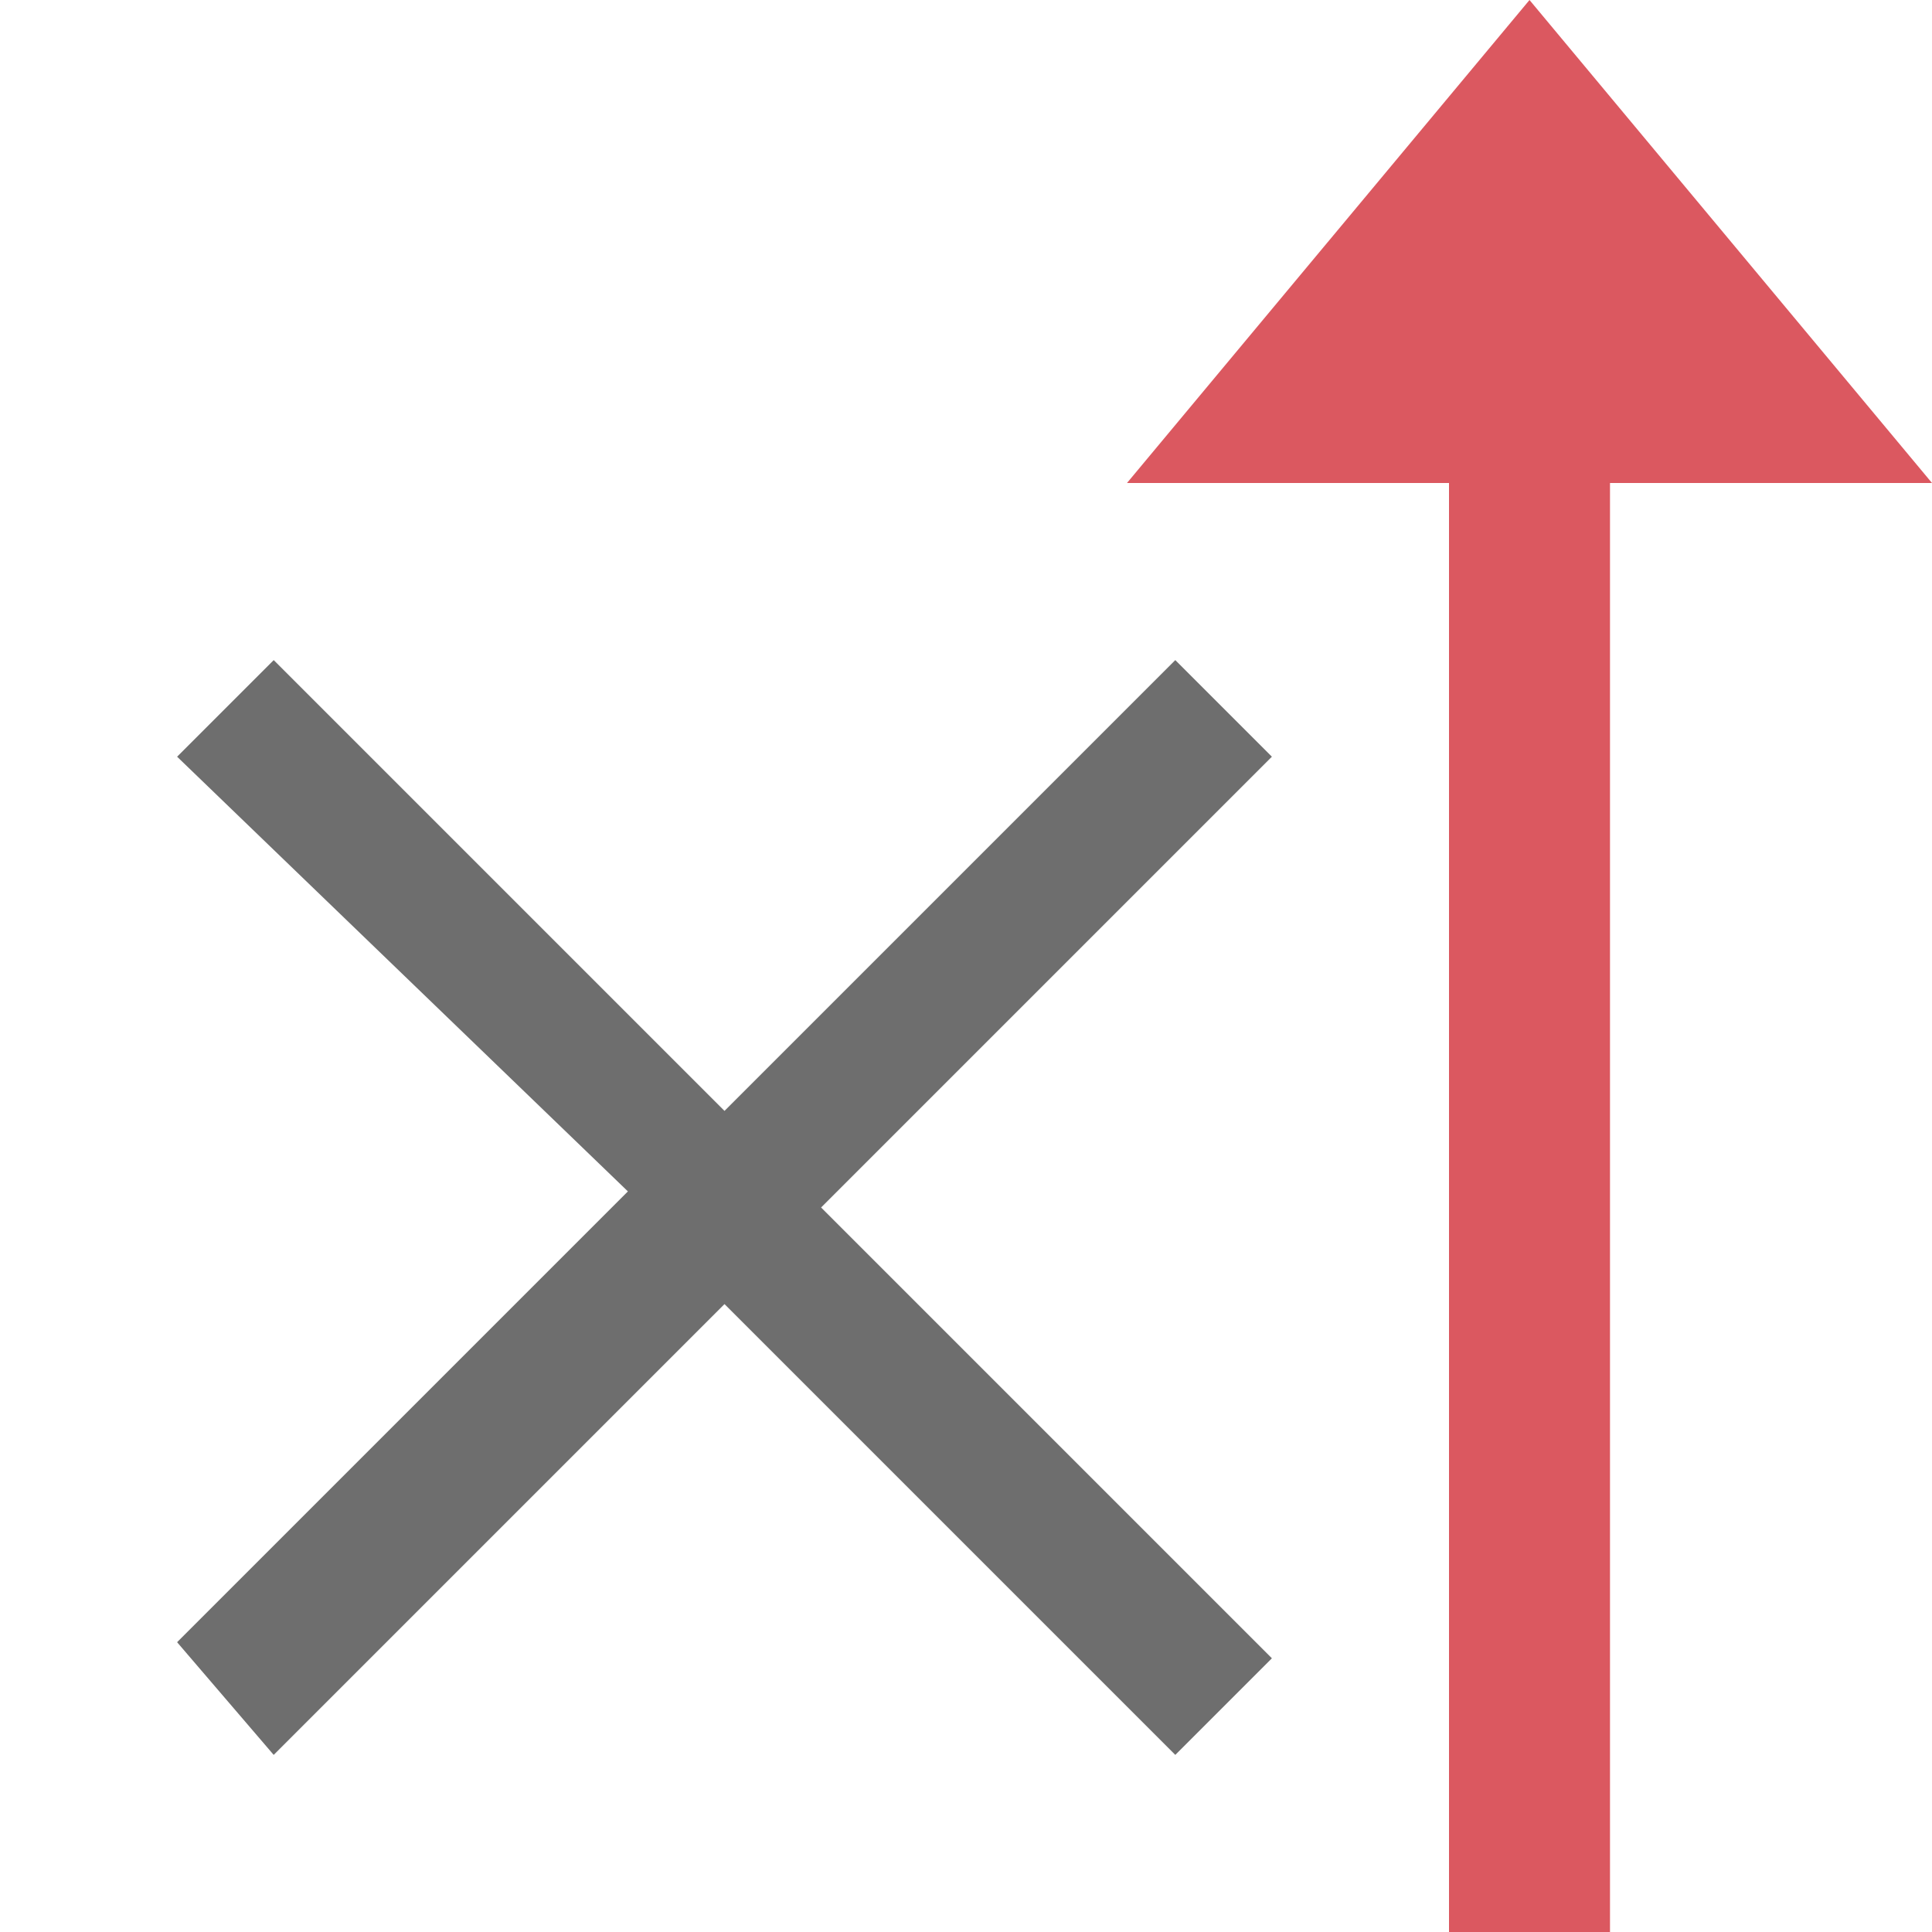
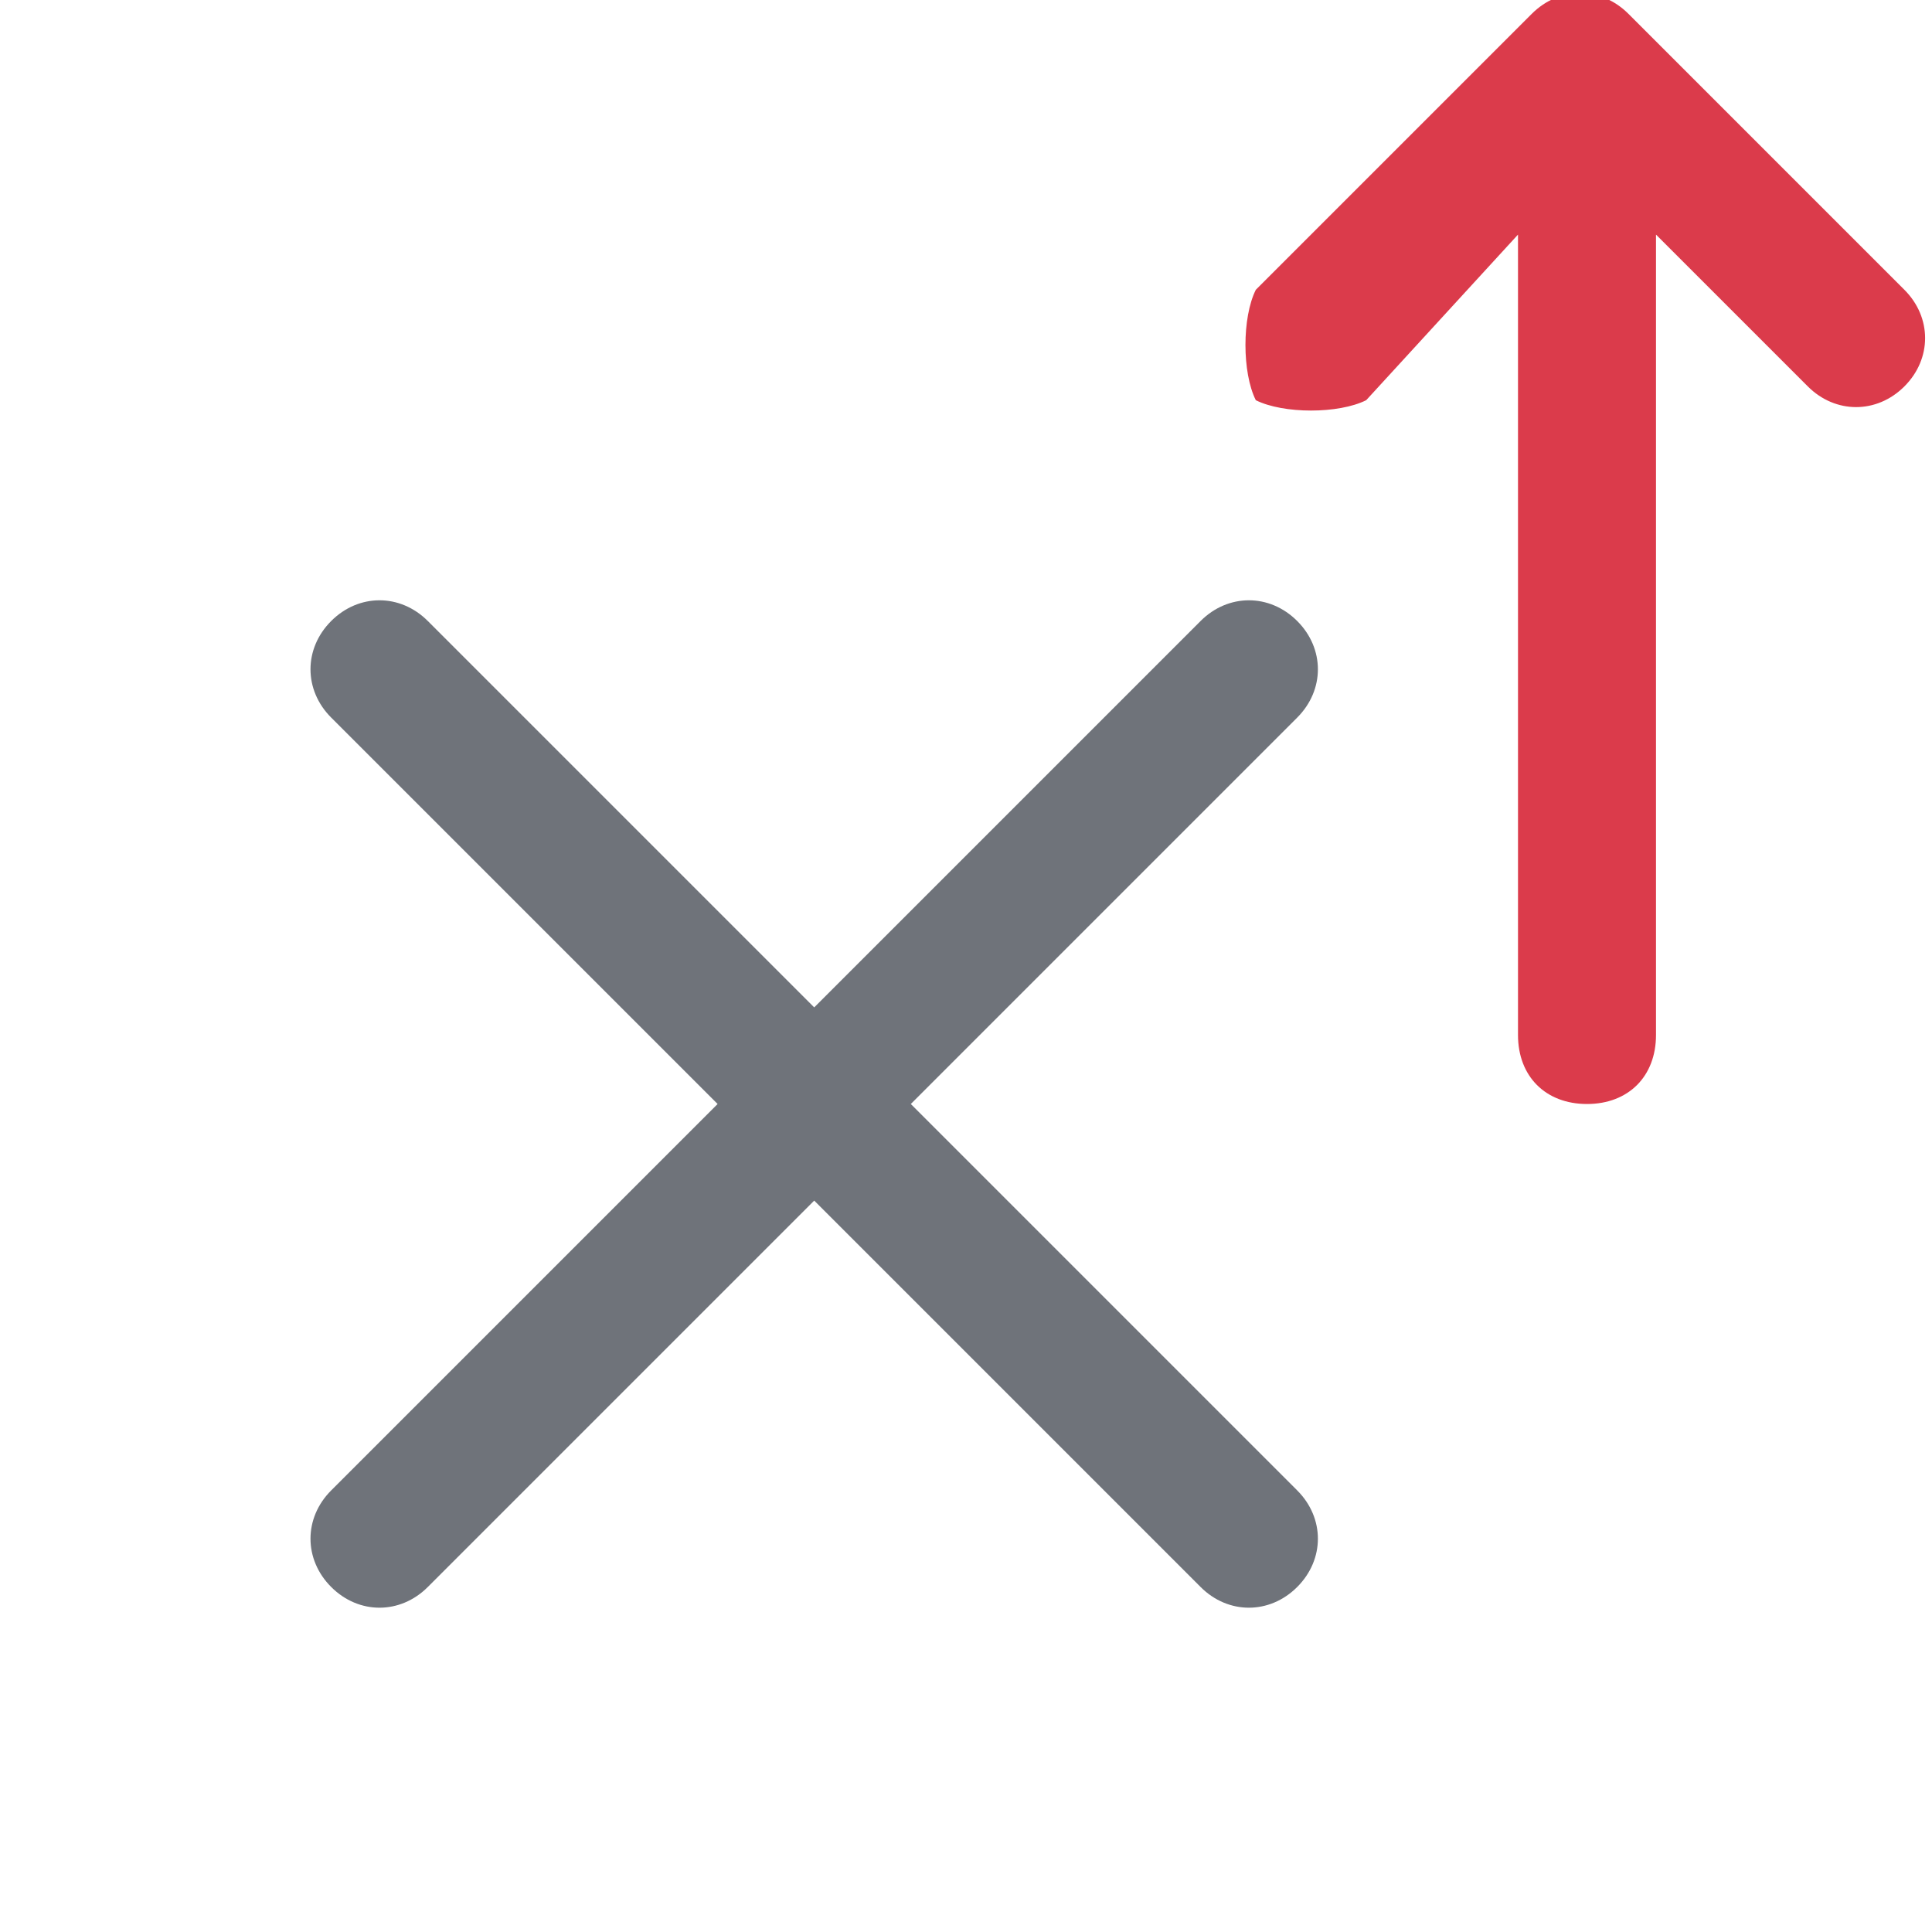
- <svg xmlns="http://www.w3.org/2000/svg" version="1.1" id="Layer_1" x="0px" y="0px" width="12px" height="12px" viewBox="0 0 12 12" enable-background="new 0 0 12 12" xml:space="preserve">
-   <g>
-     <path fill-rule="evenodd" clip-rule="evenodd" fill="#DB5860" d="M10,3h2L9.5,0L7,3h2v9h1V3z" />
-     <path fill-rule="evenodd" clip-rule="evenodd" fill="#6E6E6E" d="M7.3,4.1l0.6,0.6L5.1,7.5l2.8,2.8l-0.6,0.6L4.5,8.1l-2.8,2.8   l-0.6-0.7l2.8-2.8L1.1,4.7l0.6-0.6l2.8,2.8L7.3,4.1z" />
-   </g>
+ <svg xmlns="http://www.w3.org/2000/svg" version="1.0" id="Layer_1" x="0px" y="0px" width="14px" height="14px" viewBox="0 0 14 14" enable-background="new 0 0 14 14" xml:space="preserve">
+   <path fill-rule="evenodd" clip-rule="evenodd" fill="#6F737A" d="M9.4,4.5c-0.2-0.2-0.5-0.2-0.7,0L5.9,7.3L3.1,4.5  c-0.2-0.2-0.5-0.2-0.7,0C2.2,4.7,2.2,5,2.4,5.2L5.2,8l-2.8,2.8c-0.2,0.2-0.2,0.5,0,0.7s0.5,0.2,0.7,0l2.8-2.8l2.8,2.8  c0.2,0.2,0.5,0.2,0.7,0s0.2-0.5,0-0.7L6.6,8l2.8-2.8C9.6,5,9.6,4.7,9.4,4.5z" />
+   <path fill-rule="evenodd" clip-rule="evenodd" fill="#DB3B4B" d="M11.5,8C11.2,8,11,7.8,11,7.5V1.7L9.9,2.9C9.7,3,9.3,3,9.1,2.9  C9,2.7,9,2.3,9.1,2.1l2-2c0.2-0.2,0.5-0.2,0.7,0l2,2c0.2,0.2,0.2,0.5,0,0.7c-0.2,0.2-0.5,0.2-0.7,0L12,1.7v5.8C12,7.8,11.8,8,11.5,8  z" />
</svg>
